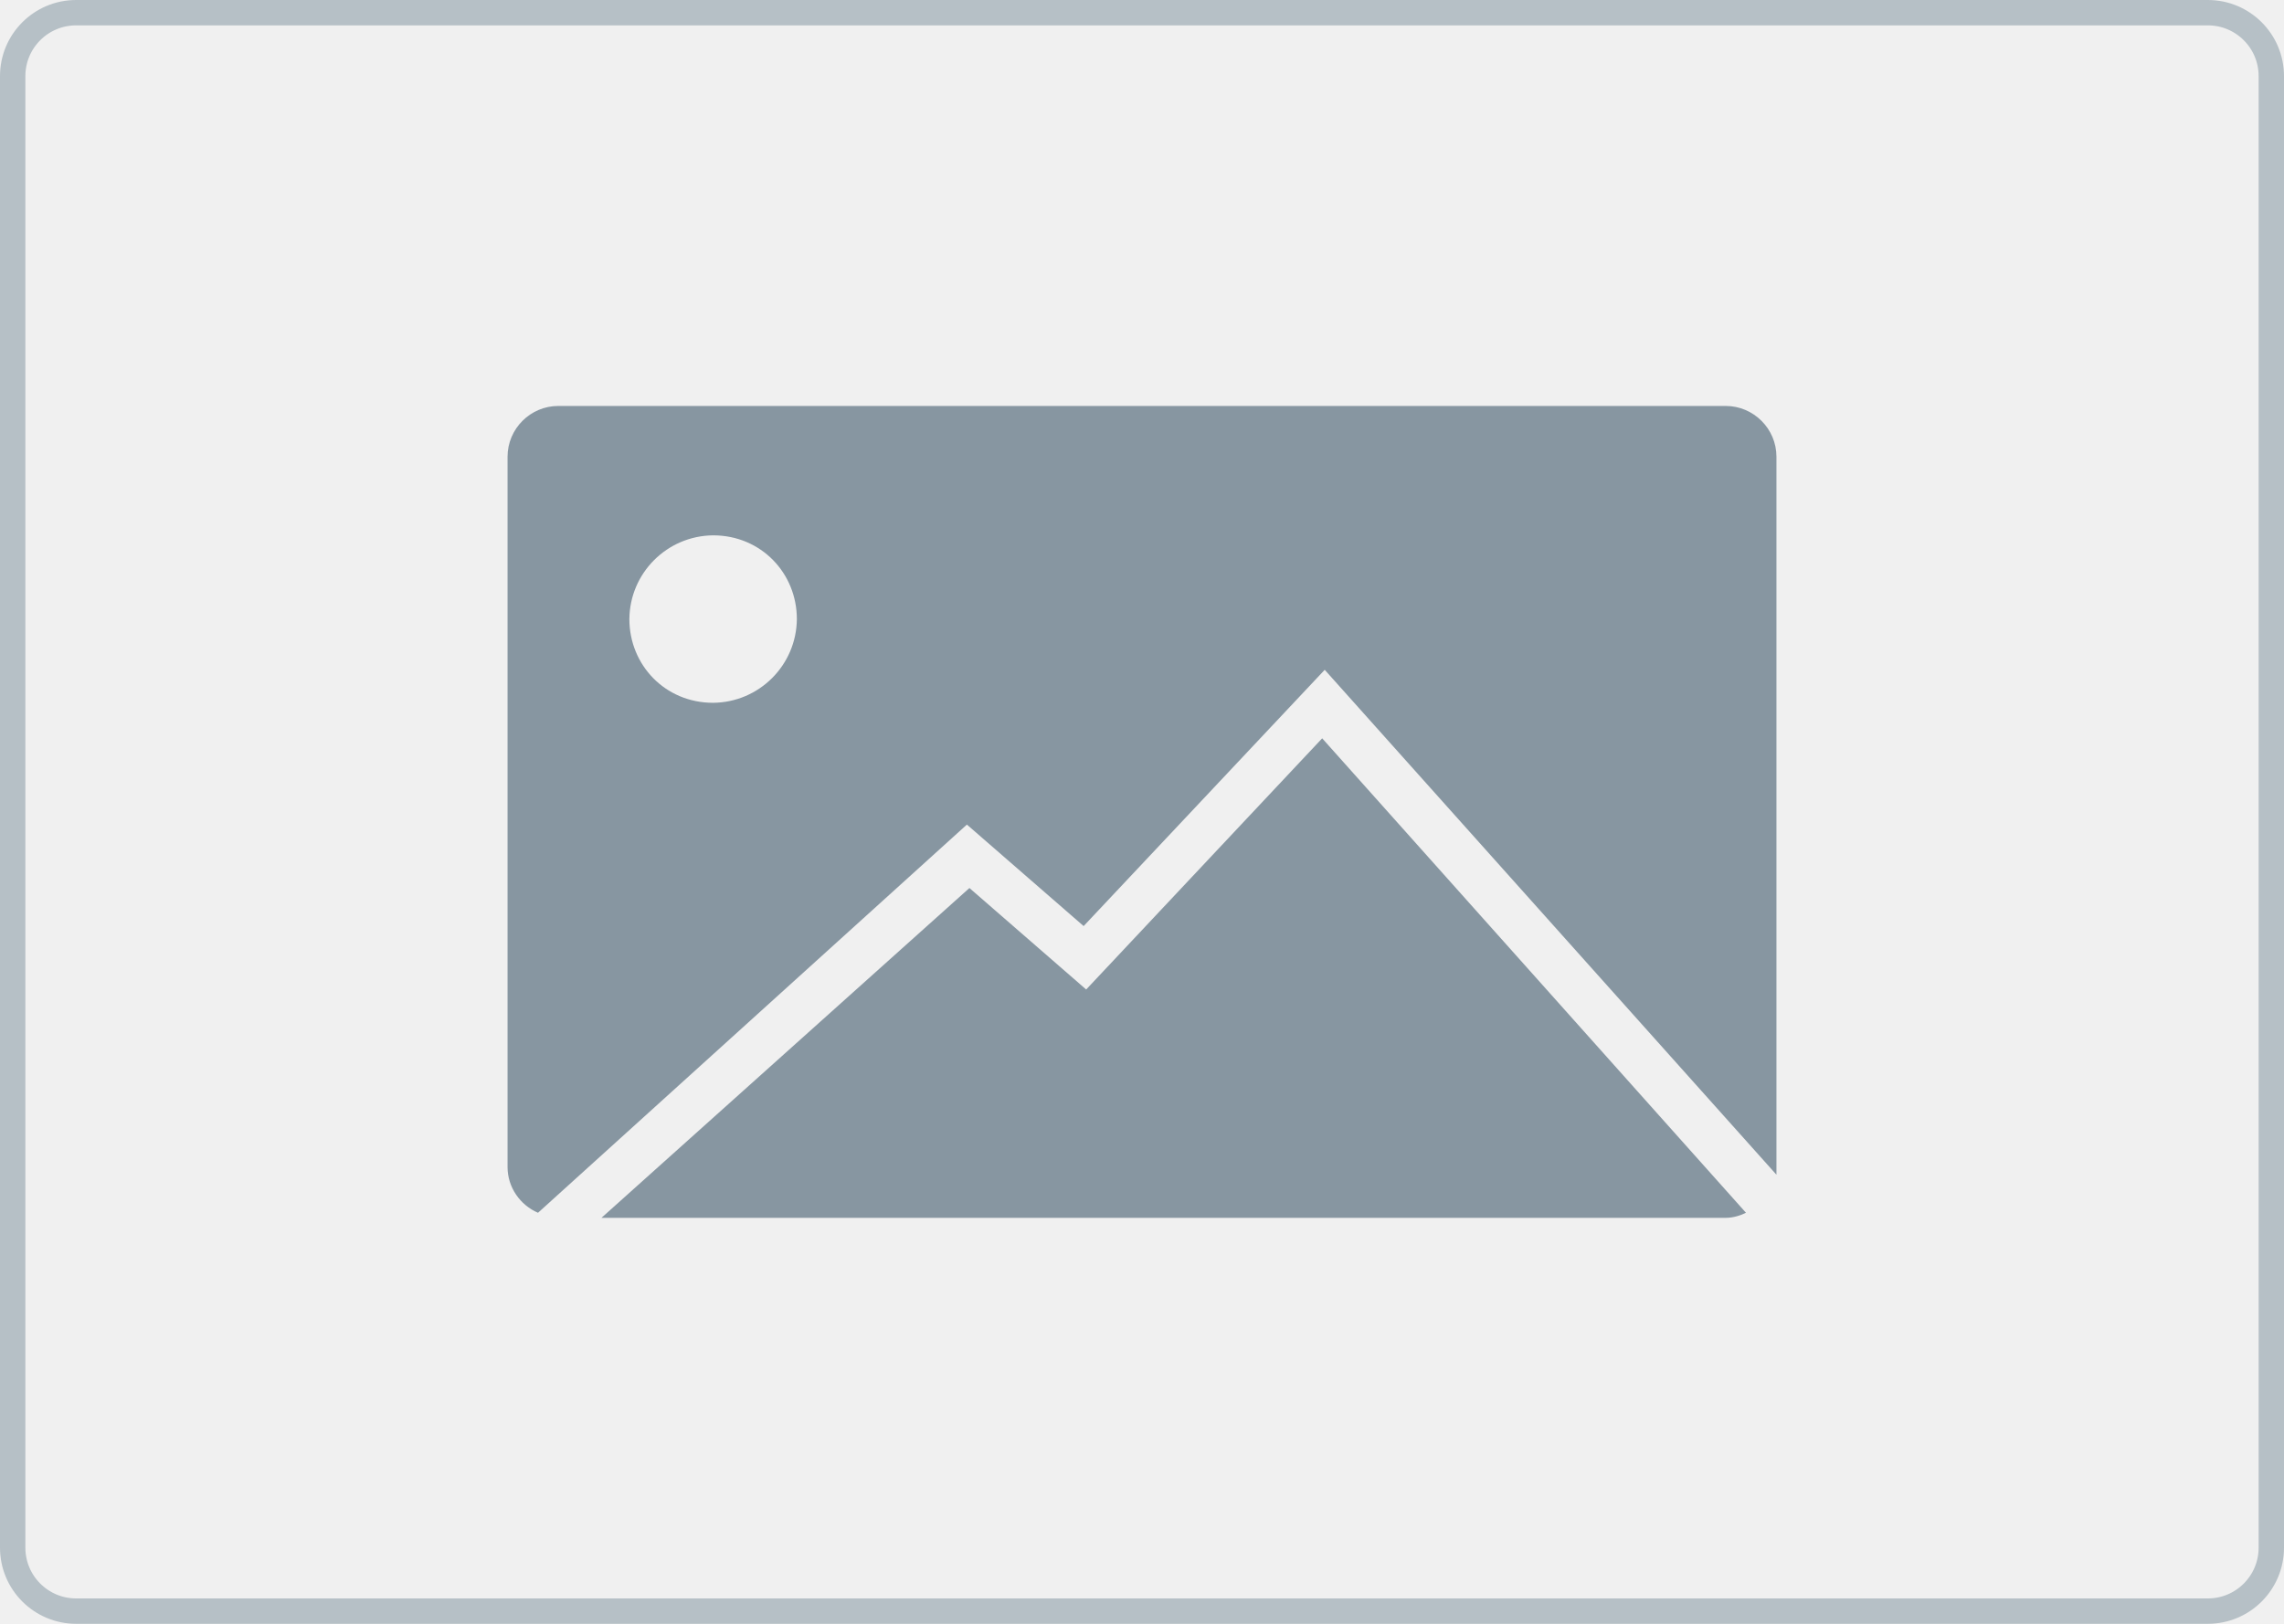
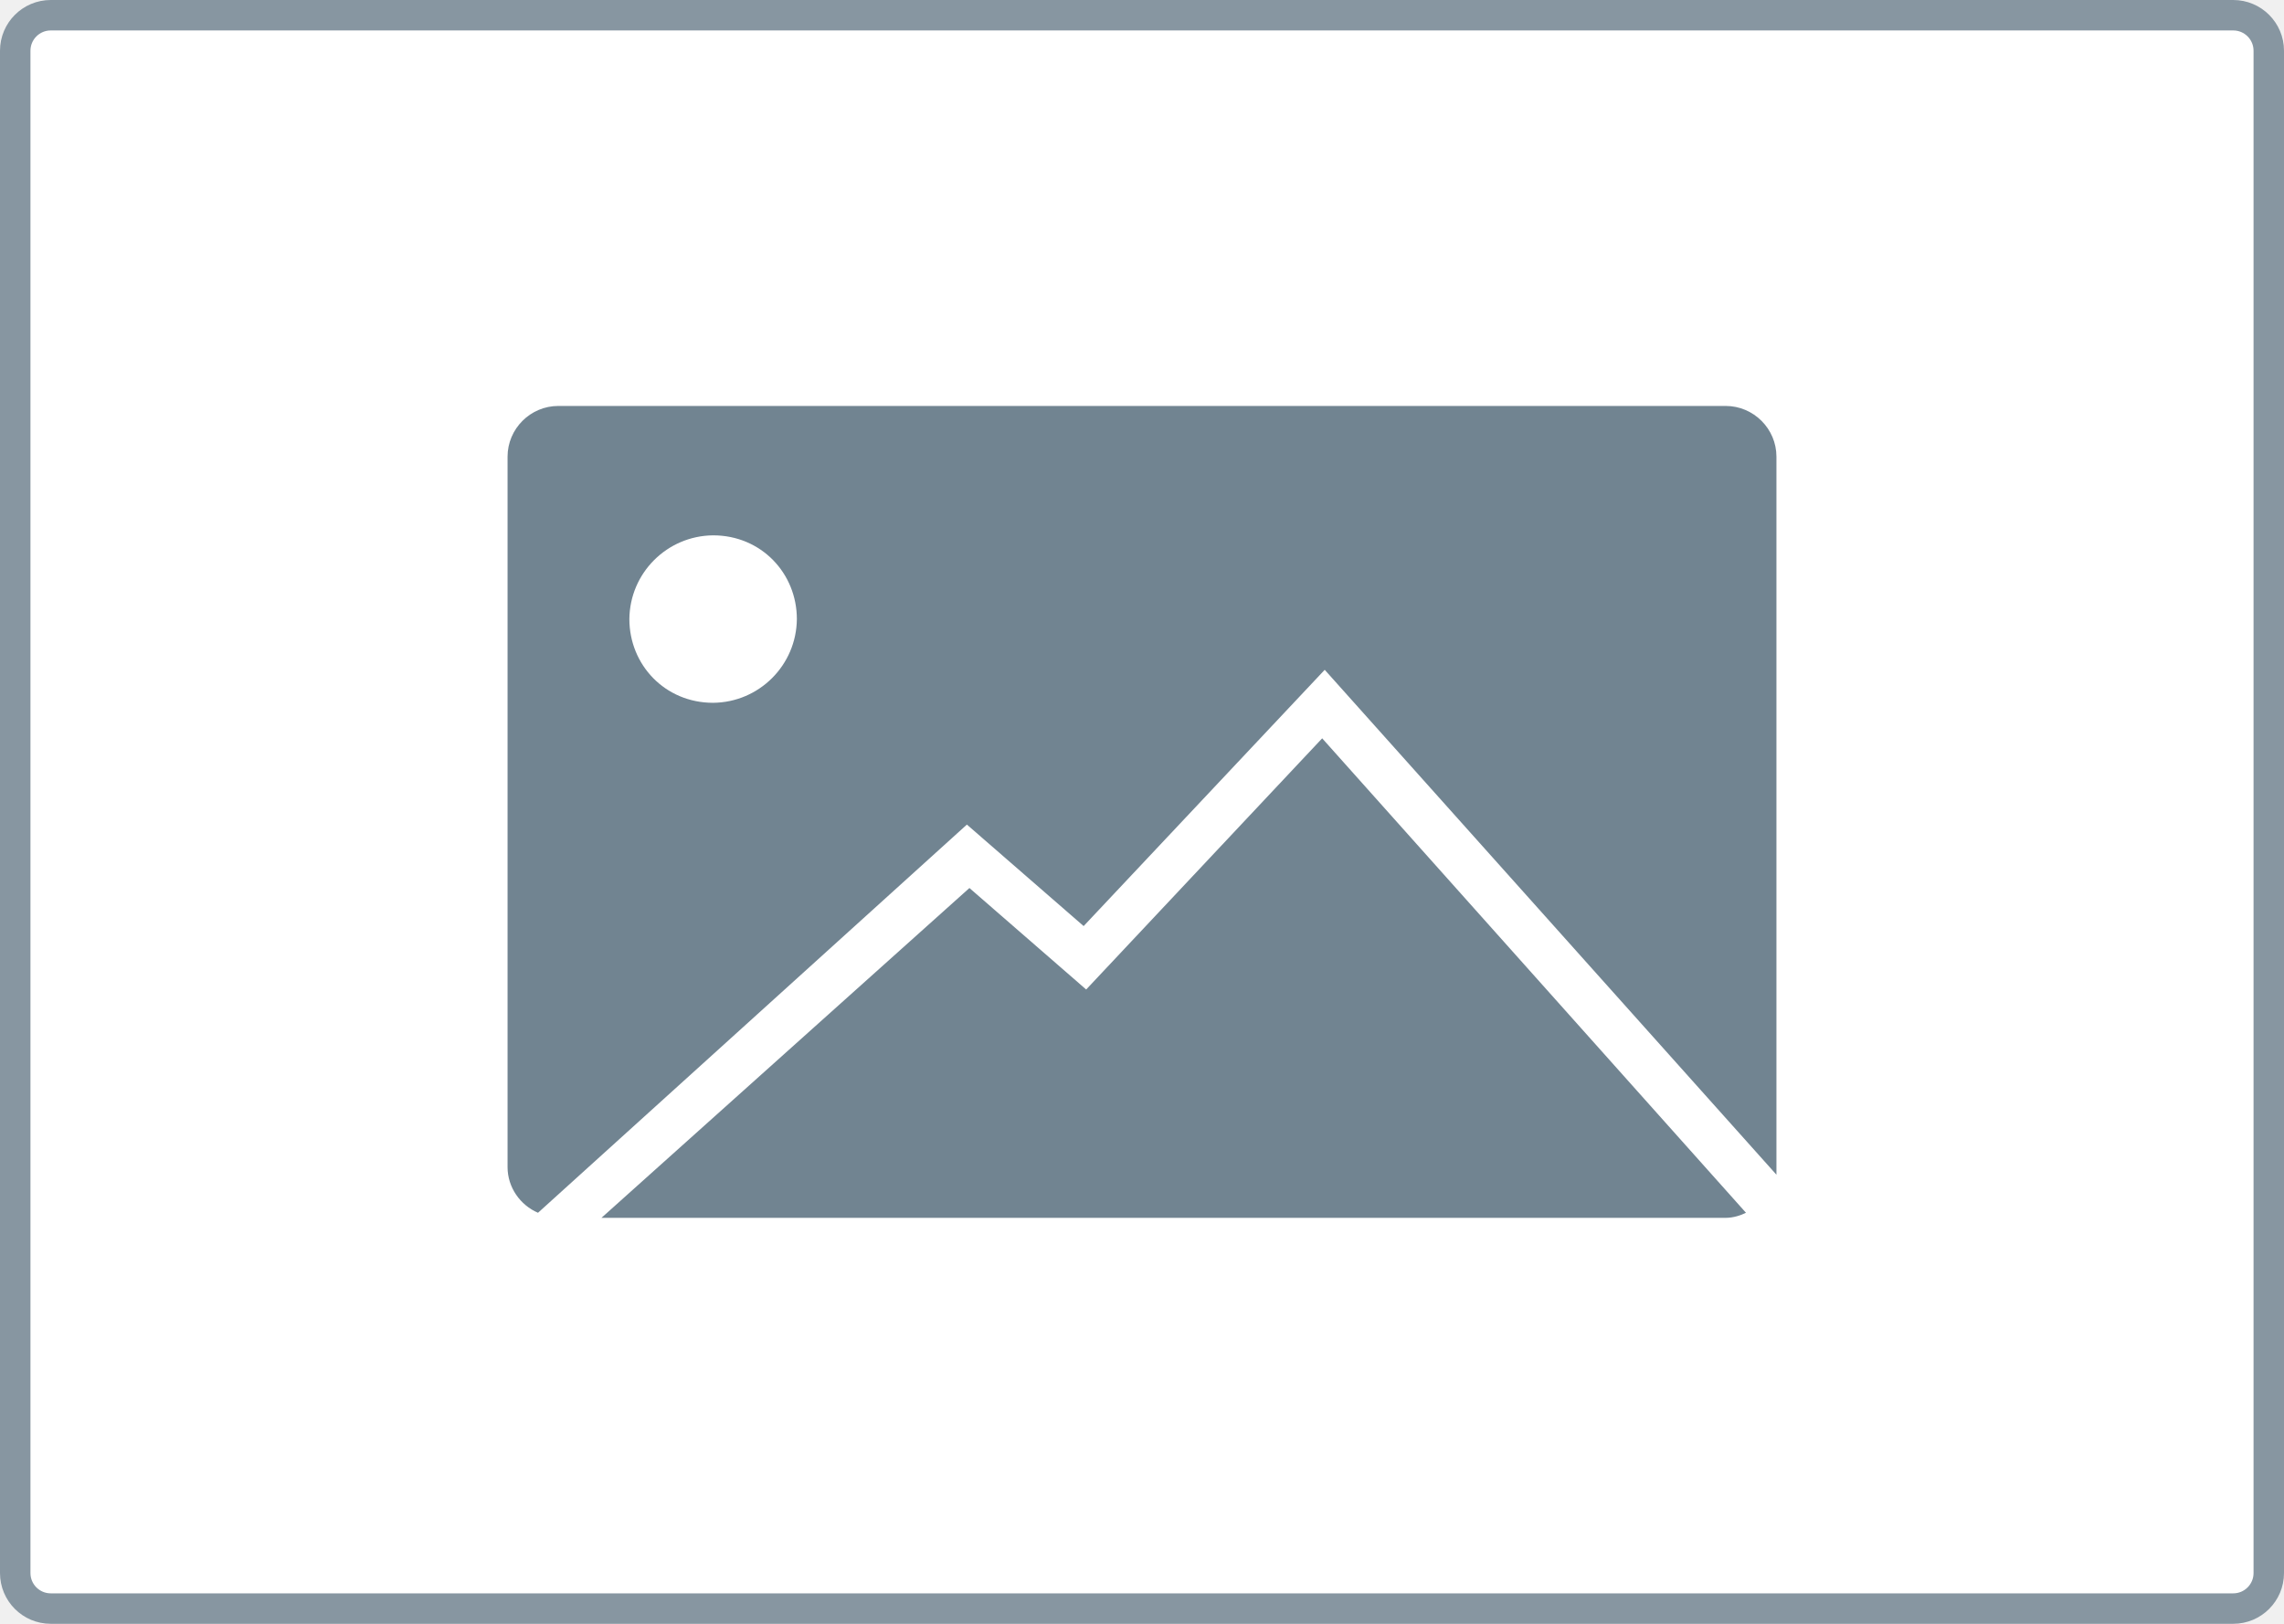
<svg xmlns="http://www.w3.org/2000/svg" width="90" height="64" fill="none">
-   <rect x=".5" y=".5" width="89" height="63" rx="2.5" stroke="#b6c0c6" />
-   <path d="M52.1 29.1L42.8 39l-4.6-4-14.5 13H68c.3 0 .6-.1.8-.2L52.1 29.1zM68 16H22c-1.1 0-2 .9-2 2v28c0 .8.5 1.5 1.2 1.8l16.9-15.3 4.6 4 9.5-10.1L70 46.3V18c0-1.1-.9-2-2-2zM28.1 27.7c-1.9 0-3.3-1.5-3.3-3.3a3.33 3.33 0 0 1 3.3-3.3c1.9 0 3.3 1.5 3.3 3.3a3.33 3.33 0 0 1-3.3 3.3z" fill="#8796a1" />
+   <rect x=".6" y=".6" width="88.8" height="62.8" rx="1.4" fill="#fff" />
+   <rect x=".6" y=".6" width="88.8" height="62.8" rx="1.4" stroke="#8796a1" stroke-width="1.2" />
+   <path d="M52.1 29.1L42.8 39l-4.6-4-14.5 13H68c.3 0 .6-.1.8-.2L52.1 29.1zM68 16H22c-1.1 0-2 .9-2 2v28c0 .8.5 1.5 1.2 1.8l16.9-15.3 4.6 4 9.5-10.1L70 46.3V18c0-1.1-.9-2-2-2zM28.1 27.7c-1.9 0-3.3-1.5-3.3-3.3a3.33 3.33 0 0 1 3.3-3.3c1.9 0 3.3 1.5 3.3 3.3a3.33 3.33 0 0 1-3.3 3.3z" fill="#718491" />
</svg>
